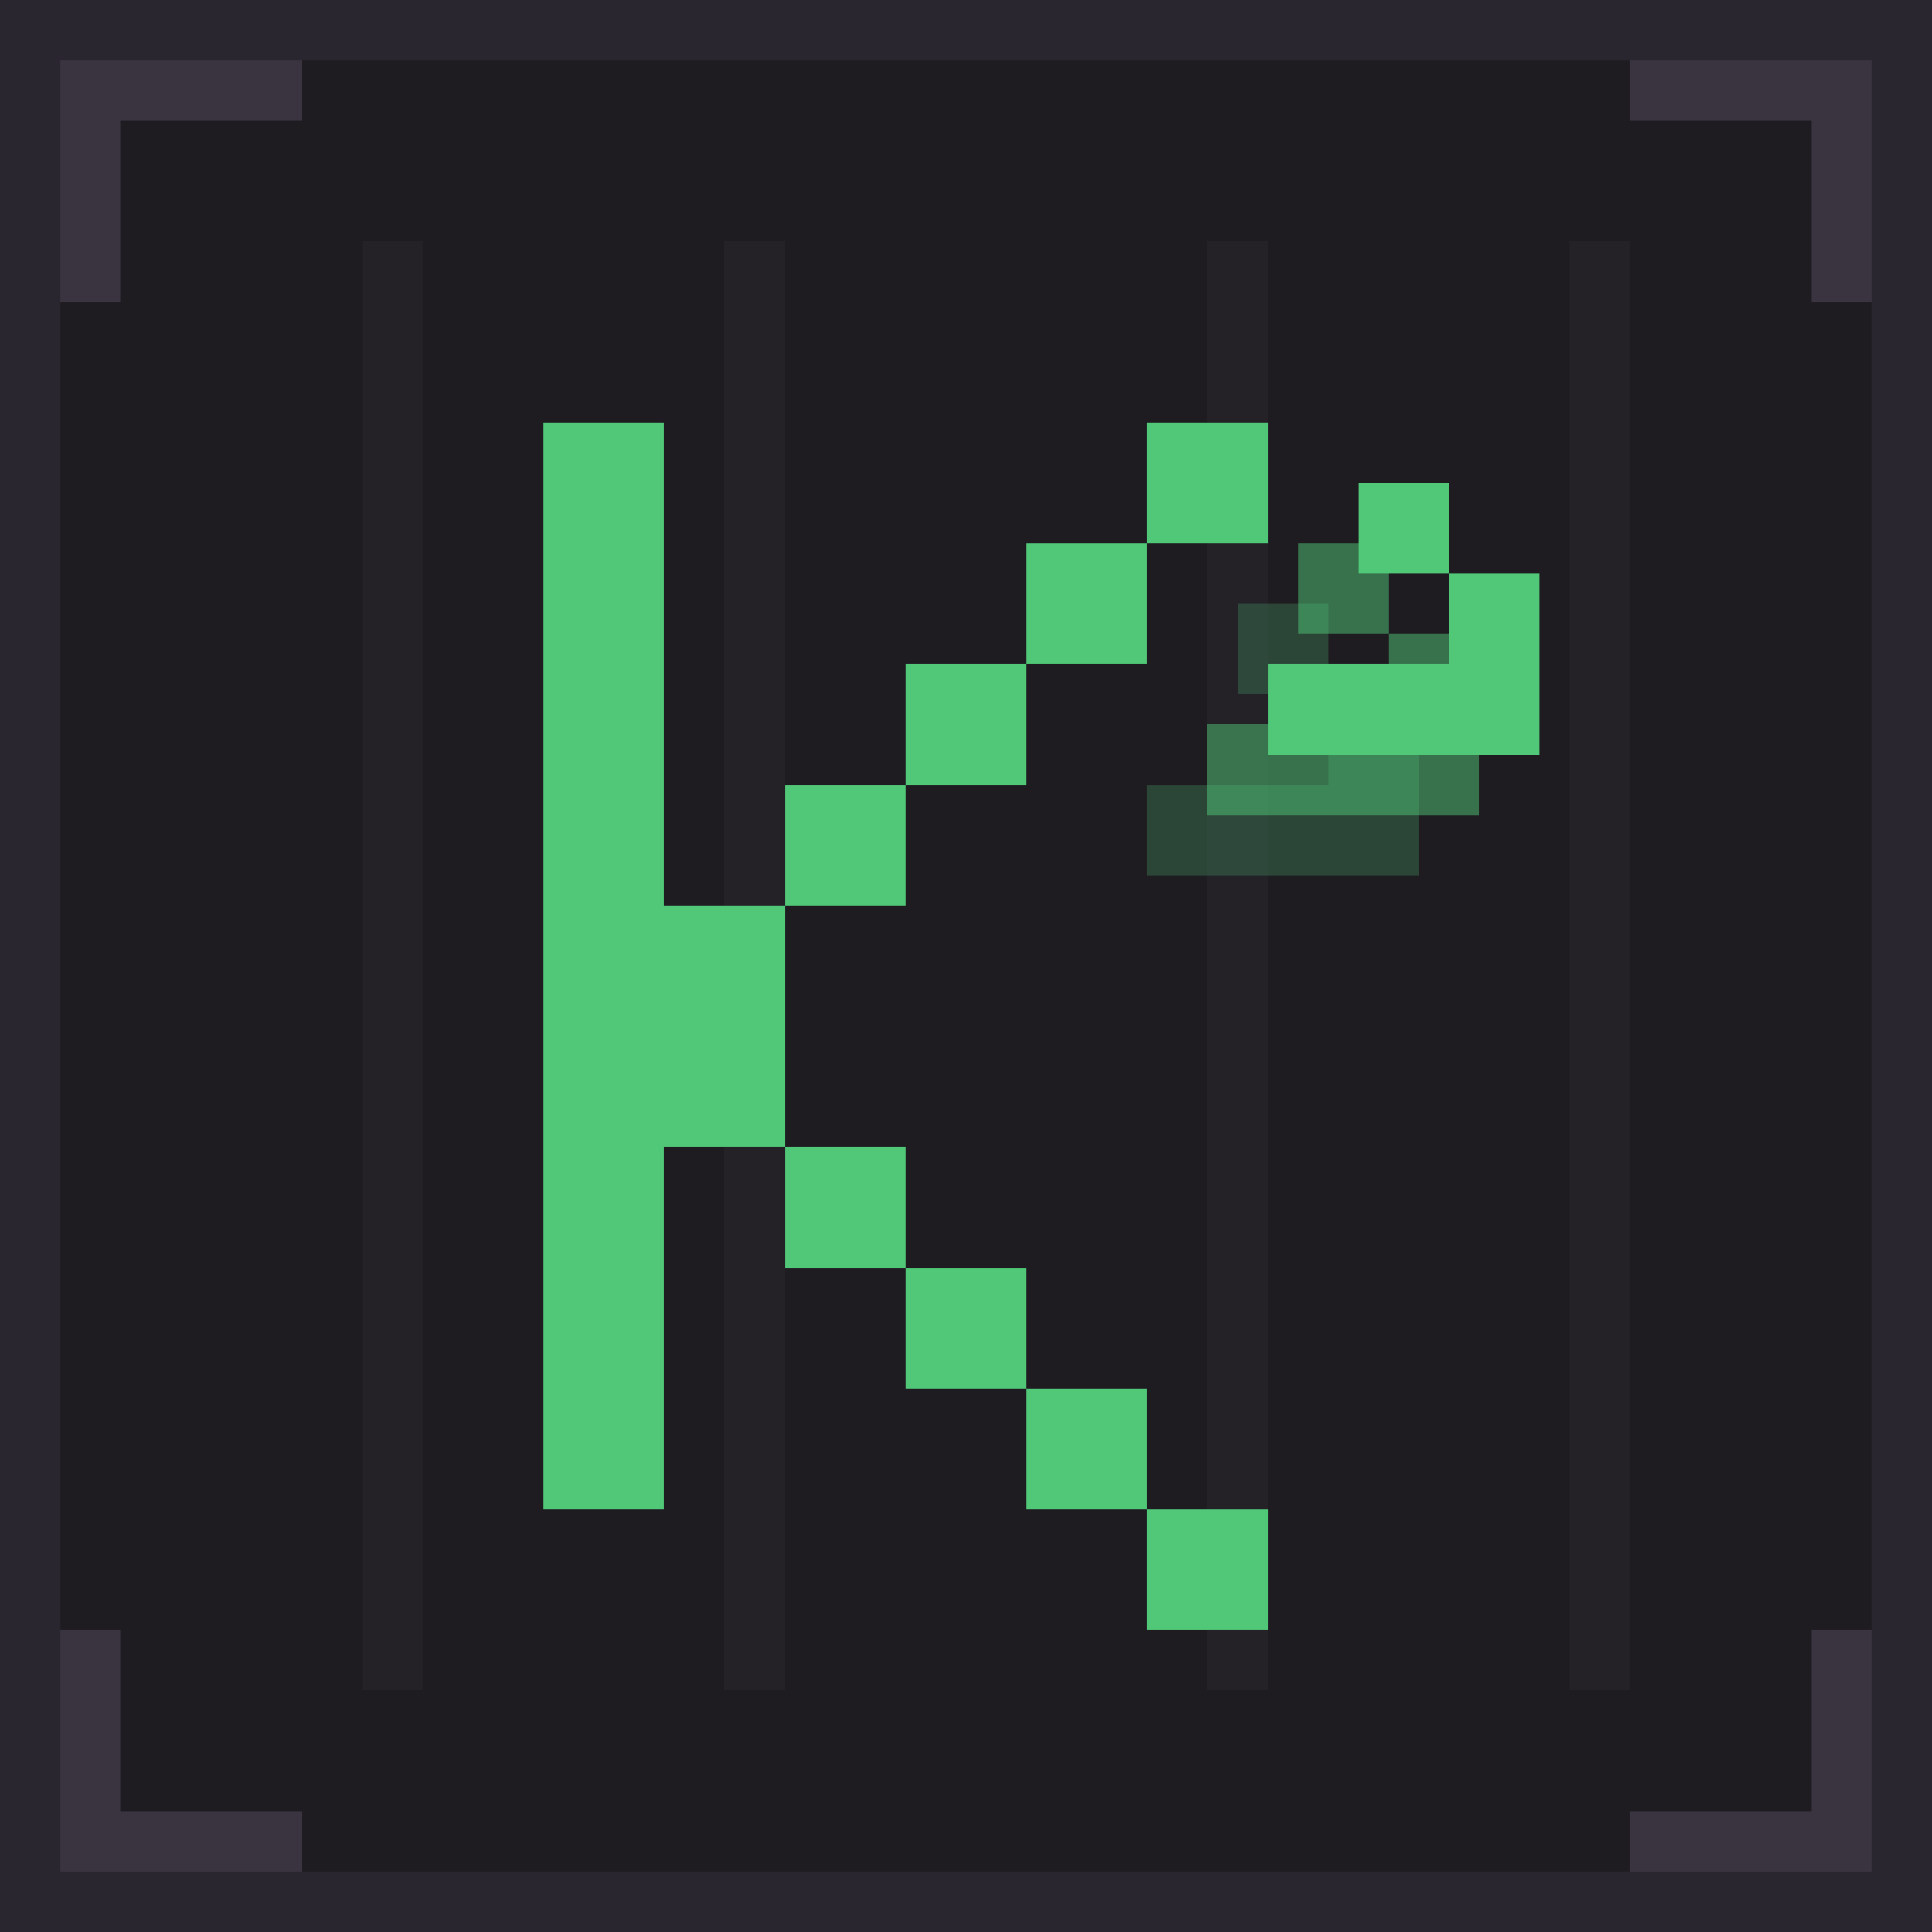
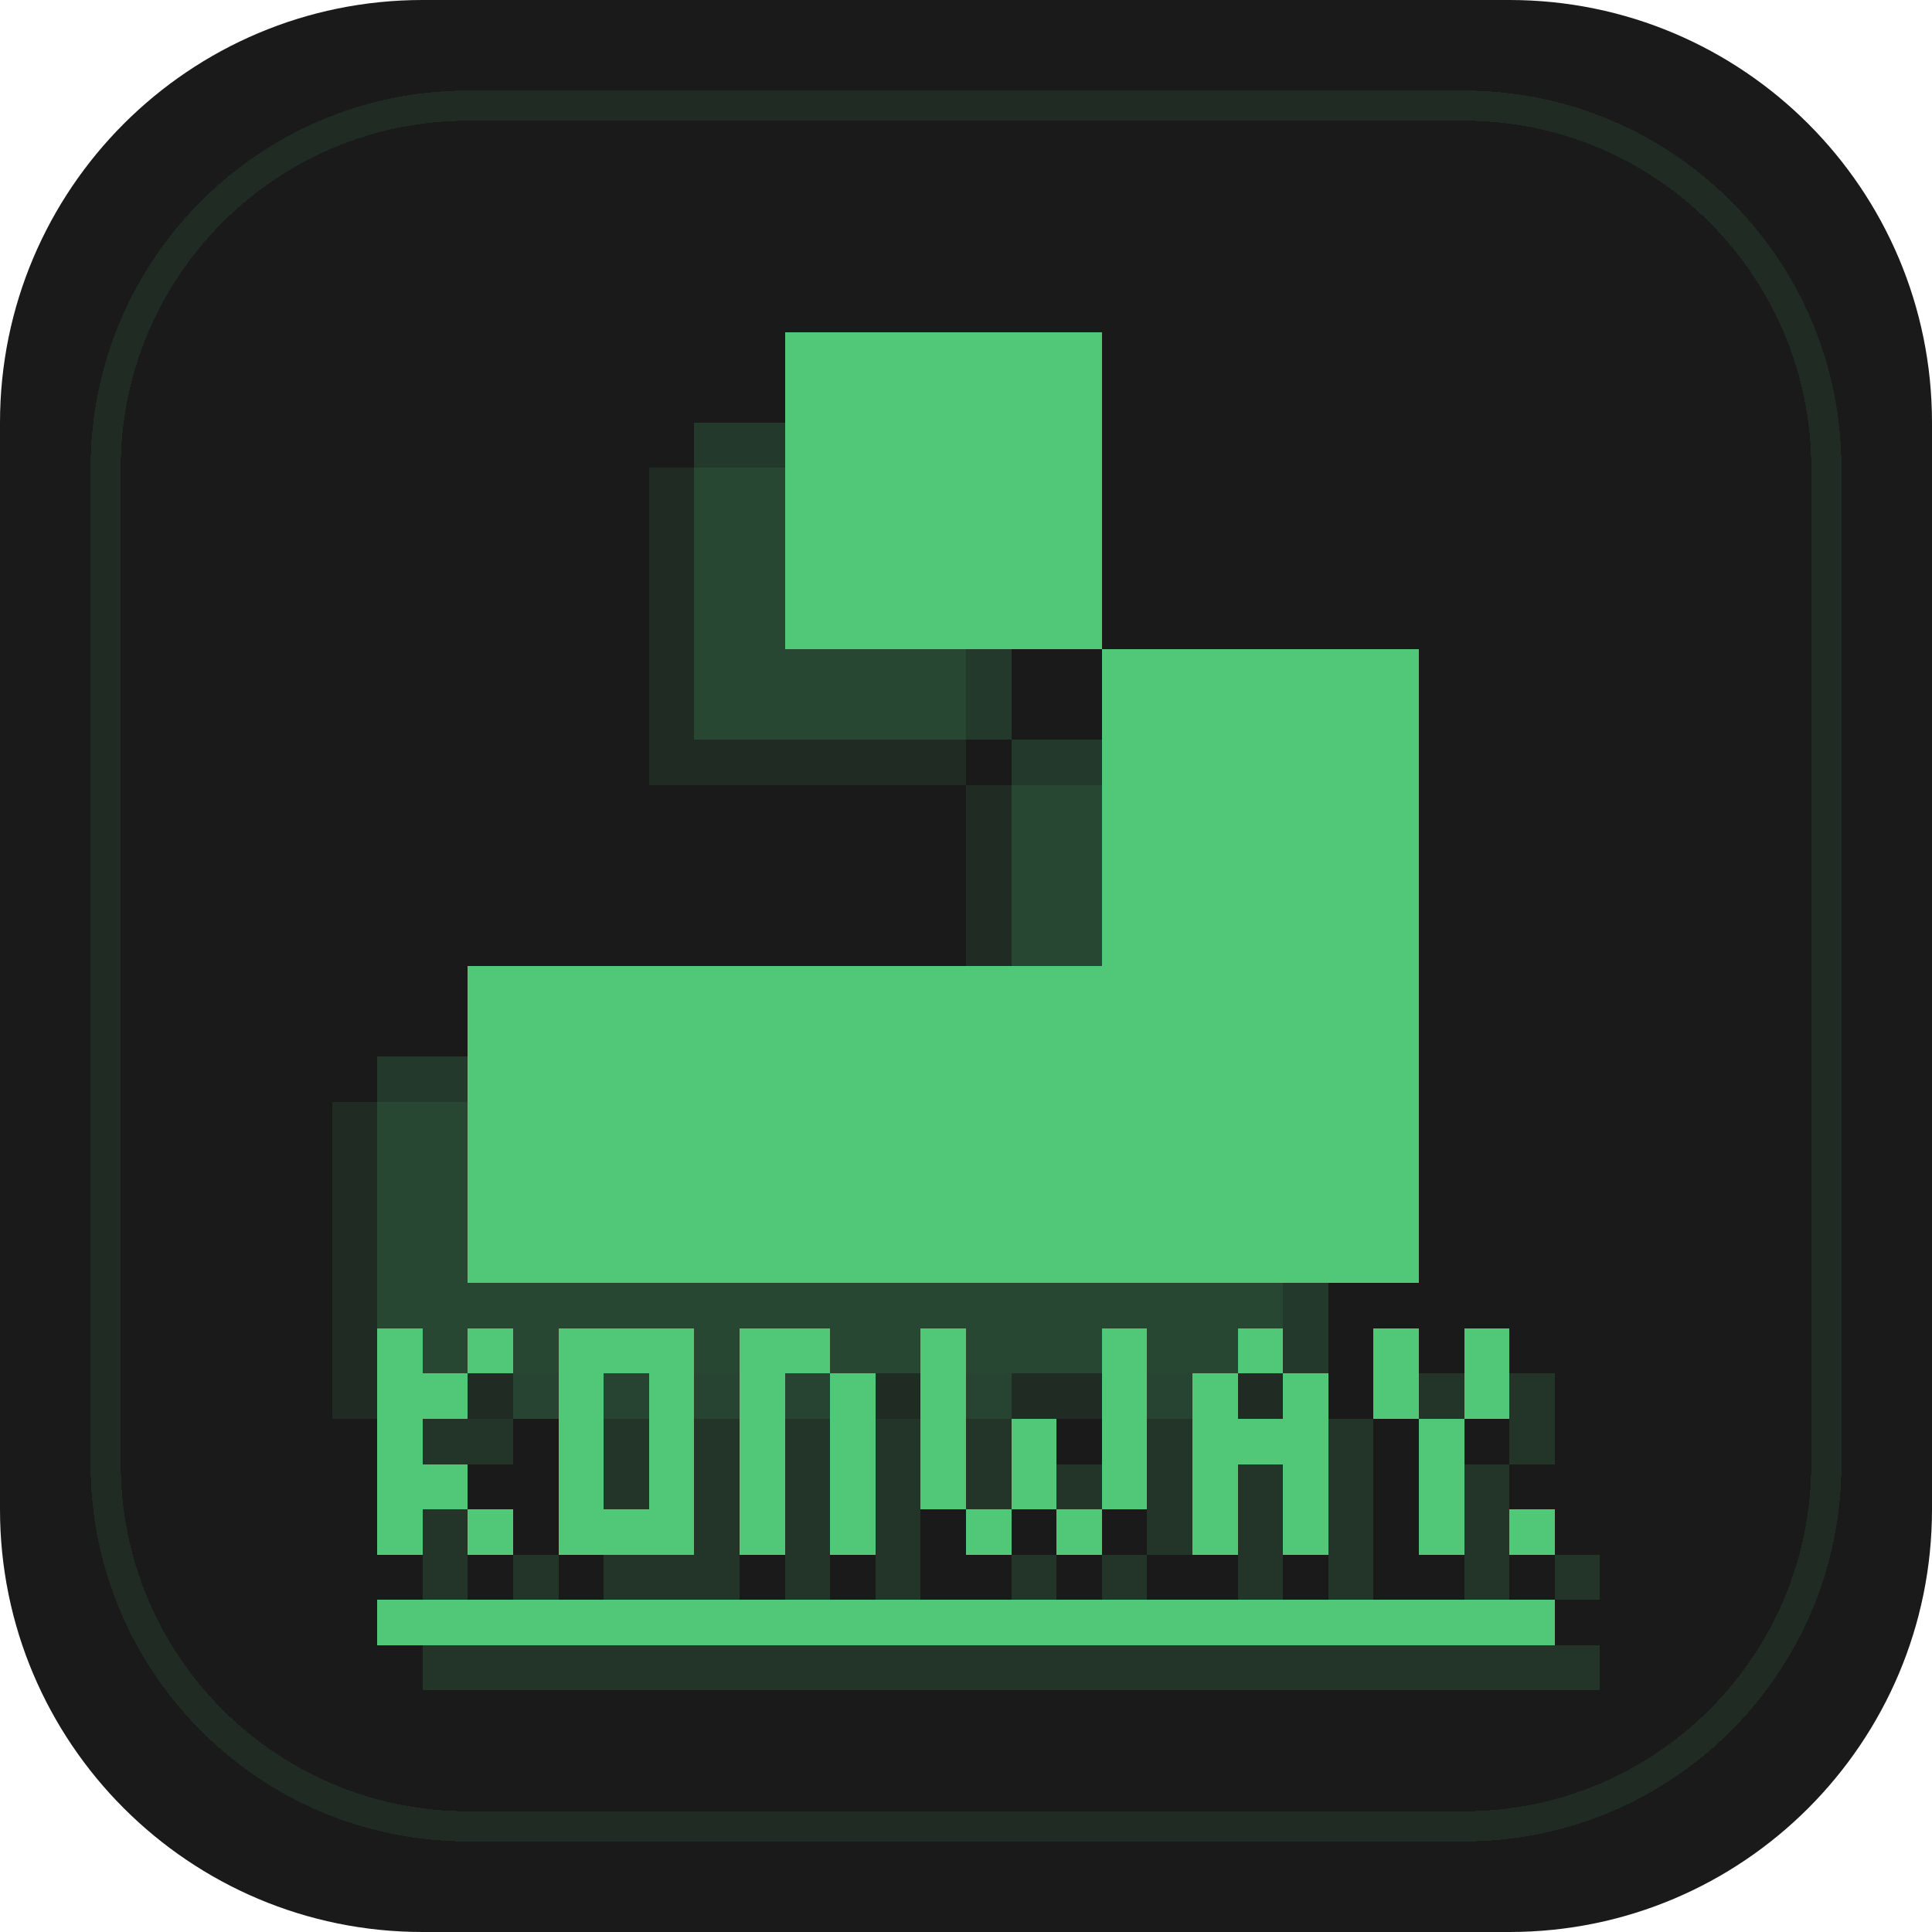
- <svg xmlns="http://www.w3.org/2000/svg" width="512" height="512" viewBox="0 0 64 64" shape-rendering="crispEdges">
-   <rect width="64" height="64" fill="#1F1C21" />
-   <rect x="0" y="0" width="64" height="2" fill="#2A262F" />
-   <rect x="0" y="62" width="64" height="2" fill="#2A262F" />
-   <rect x="0" y="0" width="2" height="64" fill="#2A262F" />
-   <rect x="62" y="0" width="2" height="64" fill="#2A262F" />
-   <g fill="#3A3441">
-     <rect x="2" y="2" width="8" height="2" />
-     <rect x="2" y="2" width="2" height="8" />
-     <rect x="54" y="2" width="8" height="2" />
-     <rect x="60" y="2" width="2" height="8" />
-     <rect x="2" y="60" width="8" height="2" />
-     <rect x="2" y="54" width="2" height="8" />
-     <rect x="54" y="60" width="8" height="2" />
-     <rect x="60" y="54" width="2" height="8" />
-   </g>
-   <g fill="#26232A" opacity="0.75">
-     <rect x="12" y="8" width="2" height="48" />
-     <rect x="24" y="8" width="2" height="48" />
-     <rect x="40" y="8" width="2" height="48" />
-     <rect x="52" y="8" width="2" height="48" />
-   </g>
-   <g fill="#50C878">
-     <rect x="18" y="14" width="4" height="36" />
-     <rect x="22" y="30" width="4" height="4" />
-     <rect x="26" y="26" width="4" height="4" />
-     <rect x="30" y="22" width="4" height="4" />
-     <rect x="34" y="18" width="4" height="4" />
-     <rect x="38" y="14" width="4" height="4" />
-     <rect x="22" y="34" width="4" height="4" />
-     <rect x="26" y="38" width="4" height="4" />
-     <rect x="30" y="42" width="4" height="4" />
-     <rect x="34" y="46" width="4" height="4" />
-     <rect x="38" y="50" width="4" height="4" />
-   </g>
-   <g fill="#50C878">
-     <g opacity="0.24">
-       <rect x="38" y="26" width="3" height="3" />
-       <rect x="41" y="20" width="3" height="3" />
-       <rect x="41" y="26" width="3" height="3" />
-       <rect x="44" y="23" width="3" height="3" />
-       <rect x="44" y="26" width="3" height="3" />
-     </g>
-     <g opacity="0.5">
-       <rect x="40" y="24" width="3" height="3" />
-       <rect x="43" y="18" width="3" height="3" />
-       <rect x="43" y="24" width="3" height="3" />
-       <rect x="46" y="21" width="3" height="3" />
-       <rect x="46" y="24" width="3" height="3" />
-     </g>
-     <g>
-       <rect x="42" y="22" width="3" height="3" />
-       <rect x="45" y="16" width="3" height="3" />
-       <rect x="45" y="22" width="3" height="3" />
-       <rect x="48" y="19" width="3" height="3" />
-       <rect x="48" y="22" width="3" height="3" />
+ <svg xmlns="http://www.w3.org/2000/svg" width="512" height="512" viewBox="0 0 512 512" shape-rendering="crispEdges">
+   <defs>
+     <clipPath id="iconClip">
+       <rect x="0" y="0" width="512" height="512" rx="112" ry="112" />
+     </clipPath>
+   </defs>
+   <g clip-path="url(#iconClip)">
+     <rect width="512" height="512" fill="#1a1a1a" />
+     <rect x="28" y="28" width="456" height="456" rx="96" ry="96" fill="none" stroke="#50C878" stroke-opacity="0.10" stroke-width="8" />
+     <g transform="translate(64,64) scale(12)" fill="#50C878">
+       <g opacity="0.10" transform="translate(2,5) scale(7)">
+         <rect x="0" y="2" width="1" height="1" />
+         <rect x="1" y="0" width="1" height="1" />
+         <rect x="1" y="2" width="1" height="1" />
+         <rect x="2" y="1" width="1" height="1" />
+         <rect x="2" y="2" width="1" height="1" />
+       </g>
+       <g opacity="0.18" transform="translate(3,4) scale(7)">
+         <rect x="0" y="2" width="1" height="1" />
+         <rect x="1" y="0" width="1" height="1" />
+         <rect x="1" y="2" width="1" height="1" />
+         <rect x="2" y="1" width="1" height="1" />
+         <rect x="2" y="2" width="1" height="1" />
+       </g>
+       <g opacity="1" transform="translate(5,2) scale(7)">
+         <rect x="0" y="2" width="1" height="1" />
+         <rect x="1" y="0" width="1" height="1" />
+         <rect x="1" y="2" width="1" height="1" />
+         <rect x="2" y="1" width="1" height="1" />
+         <rect x="2" y="2" width="1" height="1" />
+       </g>
+       <g opacity="0.16" transform="translate(4,25)">
+         <g transform="translate(0,0)">
+           <rect x="0" y="0" width="1" height="1" />
+           <rect x="2" y="0" width="1" height="1" />
+           <rect x="0" y="1" width="1" height="1" />
+           <rect x="1" y="1" width="1" height="1" />
+           <rect x="0" y="2" width="1" height="1" />
+           <rect x="0" y="3" width="1" height="1" />
+           <rect x="1" y="3" width="1" height="1" />
+           <rect x="0" y="4" width="1" height="1" />
+           <rect x="2" y="4" width="1" height="1" />
+         </g>
+         <g transform="translate(4,0)">
+           <rect x="0" y="0" width="1" height="1" />
+           <rect x="1" y="0" width="1" height="1" />
+           <rect x="2" y="0" width="1" height="1" />
+           <rect x="0" y="1" width="1" height="1" />
+           <rect x="2" y="1" width="1" height="1" />
+           <rect x="0" y="2" width="1" height="1" />
+           <rect x="2" y="2" width="1" height="1" />
+           <rect x="0" y="3" width="1" height="1" />
+           <rect x="2" y="3" width="1" height="1" />
+           <rect x="0" y="4" width="1" height="1" />
+           <rect x="1" y="4" width="1" height="1" />
+           <rect x="2" y="4" width="1" height="1" />
+         </g>
+         <g transform="translate(8,0)">
+           <rect x="0" y="0" width="1" height="1" />
+           <rect x="1" y="0" width="1" height="1" />
+           <rect x="0" y="1" width="1" height="1" />
+           <rect x="2" y="1" width="1" height="1" />
+           <rect x="0" y="2" width="1" height="1" />
+           <rect x="2" y="2" width="1" height="1" />
+           <rect x="0" y="3" width="1" height="1" />
+           <rect x="2" y="3" width="1" height="1" />
+           <rect x="0" y="4" width="1" height="1" />
+           <rect x="2" y="4" width="1" height="1" />
+         </g>
+         <g transform="translate(12,0)">
+           <rect x="0" y="0" width="1" height="1" />
+           <rect x="4" y="0" width="1" height="1" />
+           <rect x="0" y="1" width="1" height="1" />
+           <rect x="4" y="1" width="1" height="1" />
+           <rect x="0" y="2" width="1" height="1" />
+           <rect x="2" y="2" width="1" height="1" />
+           <rect x="4" y="2" width="1" height="1" />
+           <rect x="0" y="3" width="1" height="1" />
+           <rect x="2" y="3" width="1" height="1" />
+           <rect x="4" y="3" width="1" height="1" />
+           <rect x="1" y="4" width="1" height="1" />
+           <rect x="3" y="4" width="1" height="1" />
+         </g>
+         <g transform="translate(18,0)">
+           <rect x="1" y="0" width="1" height="1" />
+           <rect x="0" y="1" width="1" height="1" />
+           <rect x="2" y="1" width="1" height="1" />
+           <rect x="0" y="2" width="1" height="1" />
+           <rect x="1" y="2" width="1" height="1" />
+           <rect x="2" y="2" width="1" height="1" />
+           <rect x="0" y="3" width="1" height="1" />
+           <rect x="2" y="3" width="1" height="1" />
+           <rect x="0" y="4" width="1" height="1" />
+           <rect x="2" y="4" width="1" height="1" />
+         </g>
+         <g transform="translate(22,0)">
+           <rect x="0" y="0" width="1" height="1" />
+           <rect x="2" y="0" width="1" height="1" />
+           <rect x="0" y="1" width="1" height="1" />
+           <rect x="2" y="1" width="1" height="1" />
+           <rect x="1" y="2" width="1" height="1" />
+           <rect x="1" y="3" width="1" height="1" />
+           <rect x="1" y="4" width="1" height="1" />
+         </g>
+         <rect x="0" y="6" width="26" height="1" />
+         <rect x="25" y="4" width="1" height="1" />
+       </g>
+       <g opacity="1" transform="translate(3,24)">
+         <g transform="translate(0,0)">
+           <rect x="0" y="0" width="1" height="1" />
+           <rect x="2" y="0" width="1" height="1" />
+           <rect x="0" y="1" width="1" height="1" />
+           <rect x="1" y="1" width="1" height="1" />
+           <rect x="0" y="2" width="1" height="1" />
+           <rect x="0" y="3" width="1" height="1" />
+           <rect x="1" y="3" width="1" height="1" />
+           <rect x="0" y="4" width="1" height="1" />
+           <rect x="2" y="4" width="1" height="1" />
+         </g>
+         <g transform="translate(4,0)">
+           <rect x="0" y="0" width="1" height="1" />
+           <rect x="1" y="0" width="1" height="1" />
+           <rect x="2" y="0" width="1" height="1" />
+           <rect x="0" y="1" width="1" height="1" />
+           <rect x="2" y="1" width="1" height="1" />
+           <rect x="0" y="2" width="1" height="1" />
+           <rect x="2" y="2" width="1" height="1" />
+           <rect x="0" y="3" width="1" height="1" />
+           <rect x="2" y="3" width="1" height="1" />
+           <rect x="0" y="4" width="1" height="1" />
+           <rect x="1" y="4" width="1" height="1" />
+           <rect x="2" y="4" width="1" height="1" />
+         </g>
+         <g transform="translate(8,0)">
+           <rect x="0" y="0" width="1" height="1" />
+           <rect x="1" y="0" width="1" height="1" />
+           <rect x="0" y="1" width="1" height="1" />
+           <rect x="2" y="1" width="1" height="1" />
+           <rect x="0" y="2" width="1" height="1" />
+           <rect x="2" y="2" width="1" height="1" />
+           <rect x="0" y="3" width="1" height="1" />
+           <rect x="2" y="3" width="1" height="1" />
+           <rect x="0" y="4" width="1" height="1" />
+           <rect x="2" y="4" width="1" height="1" />
+         </g>
+         <g transform="translate(12,0)">
+           <rect x="0" y="0" width="1" height="1" />
+           <rect x="4" y="0" width="1" height="1" />
+           <rect x="0" y="1" width="1" height="1" />
+           <rect x="4" y="1" width="1" height="1" />
+           <rect x="0" y="2" width="1" height="1" />
+           <rect x="2" y="2" width="1" height="1" />
+           <rect x="4" y="2" width="1" height="1" />
+           <rect x="0" y="3" width="1" height="1" />
+           <rect x="2" y="3" width="1" height="1" />
+           <rect x="4" y="3" width="1" height="1" />
+           <rect x="1" y="4" width="1" height="1" />
+           <rect x="3" y="4" width="1" height="1" />
+         </g>
+         <g transform="translate(18,0)">
+           <rect x="1" y="0" width="1" height="1" />
+           <rect x="0" y="1" width="1" height="1" />
+           <rect x="2" y="1" width="1" height="1" />
+           <rect x="0" y="2" width="1" height="1" />
+           <rect x="1" y="2" width="1" height="1" />
+           <rect x="2" y="2" width="1" height="1" />
+           <rect x="0" y="3" width="1" height="1" />
+           <rect x="2" y="3" width="1" height="1" />
+           <rect x="0" y="4" width="1" height="1" />
+           <rect x="2" y="4" width="1" height="1" />
+         </g>
+         <g transform="translate(22,0)">
+           <rect x="0" y="0" width="1" height="1" />
+           <rect x="2" y="0" width="1" height="1" />
+           <rect x="0" y="1" width="1" height="1" />
+           <rect x="2" y="1" width="1" height="1" />
+           <rect x="1" y="2" width="1" height="1" />
+           <rect x="1" y="3" width="1" height="1" />
+           <rect x="1" y="4" width="1" height="1" />
+         </g>
+         <rect x="0" y="6" width="26" height="1" />
+         <rect x="25" y="4" width="1" height="1" />
+       </g>
    </g>
  </g>
</svg>
